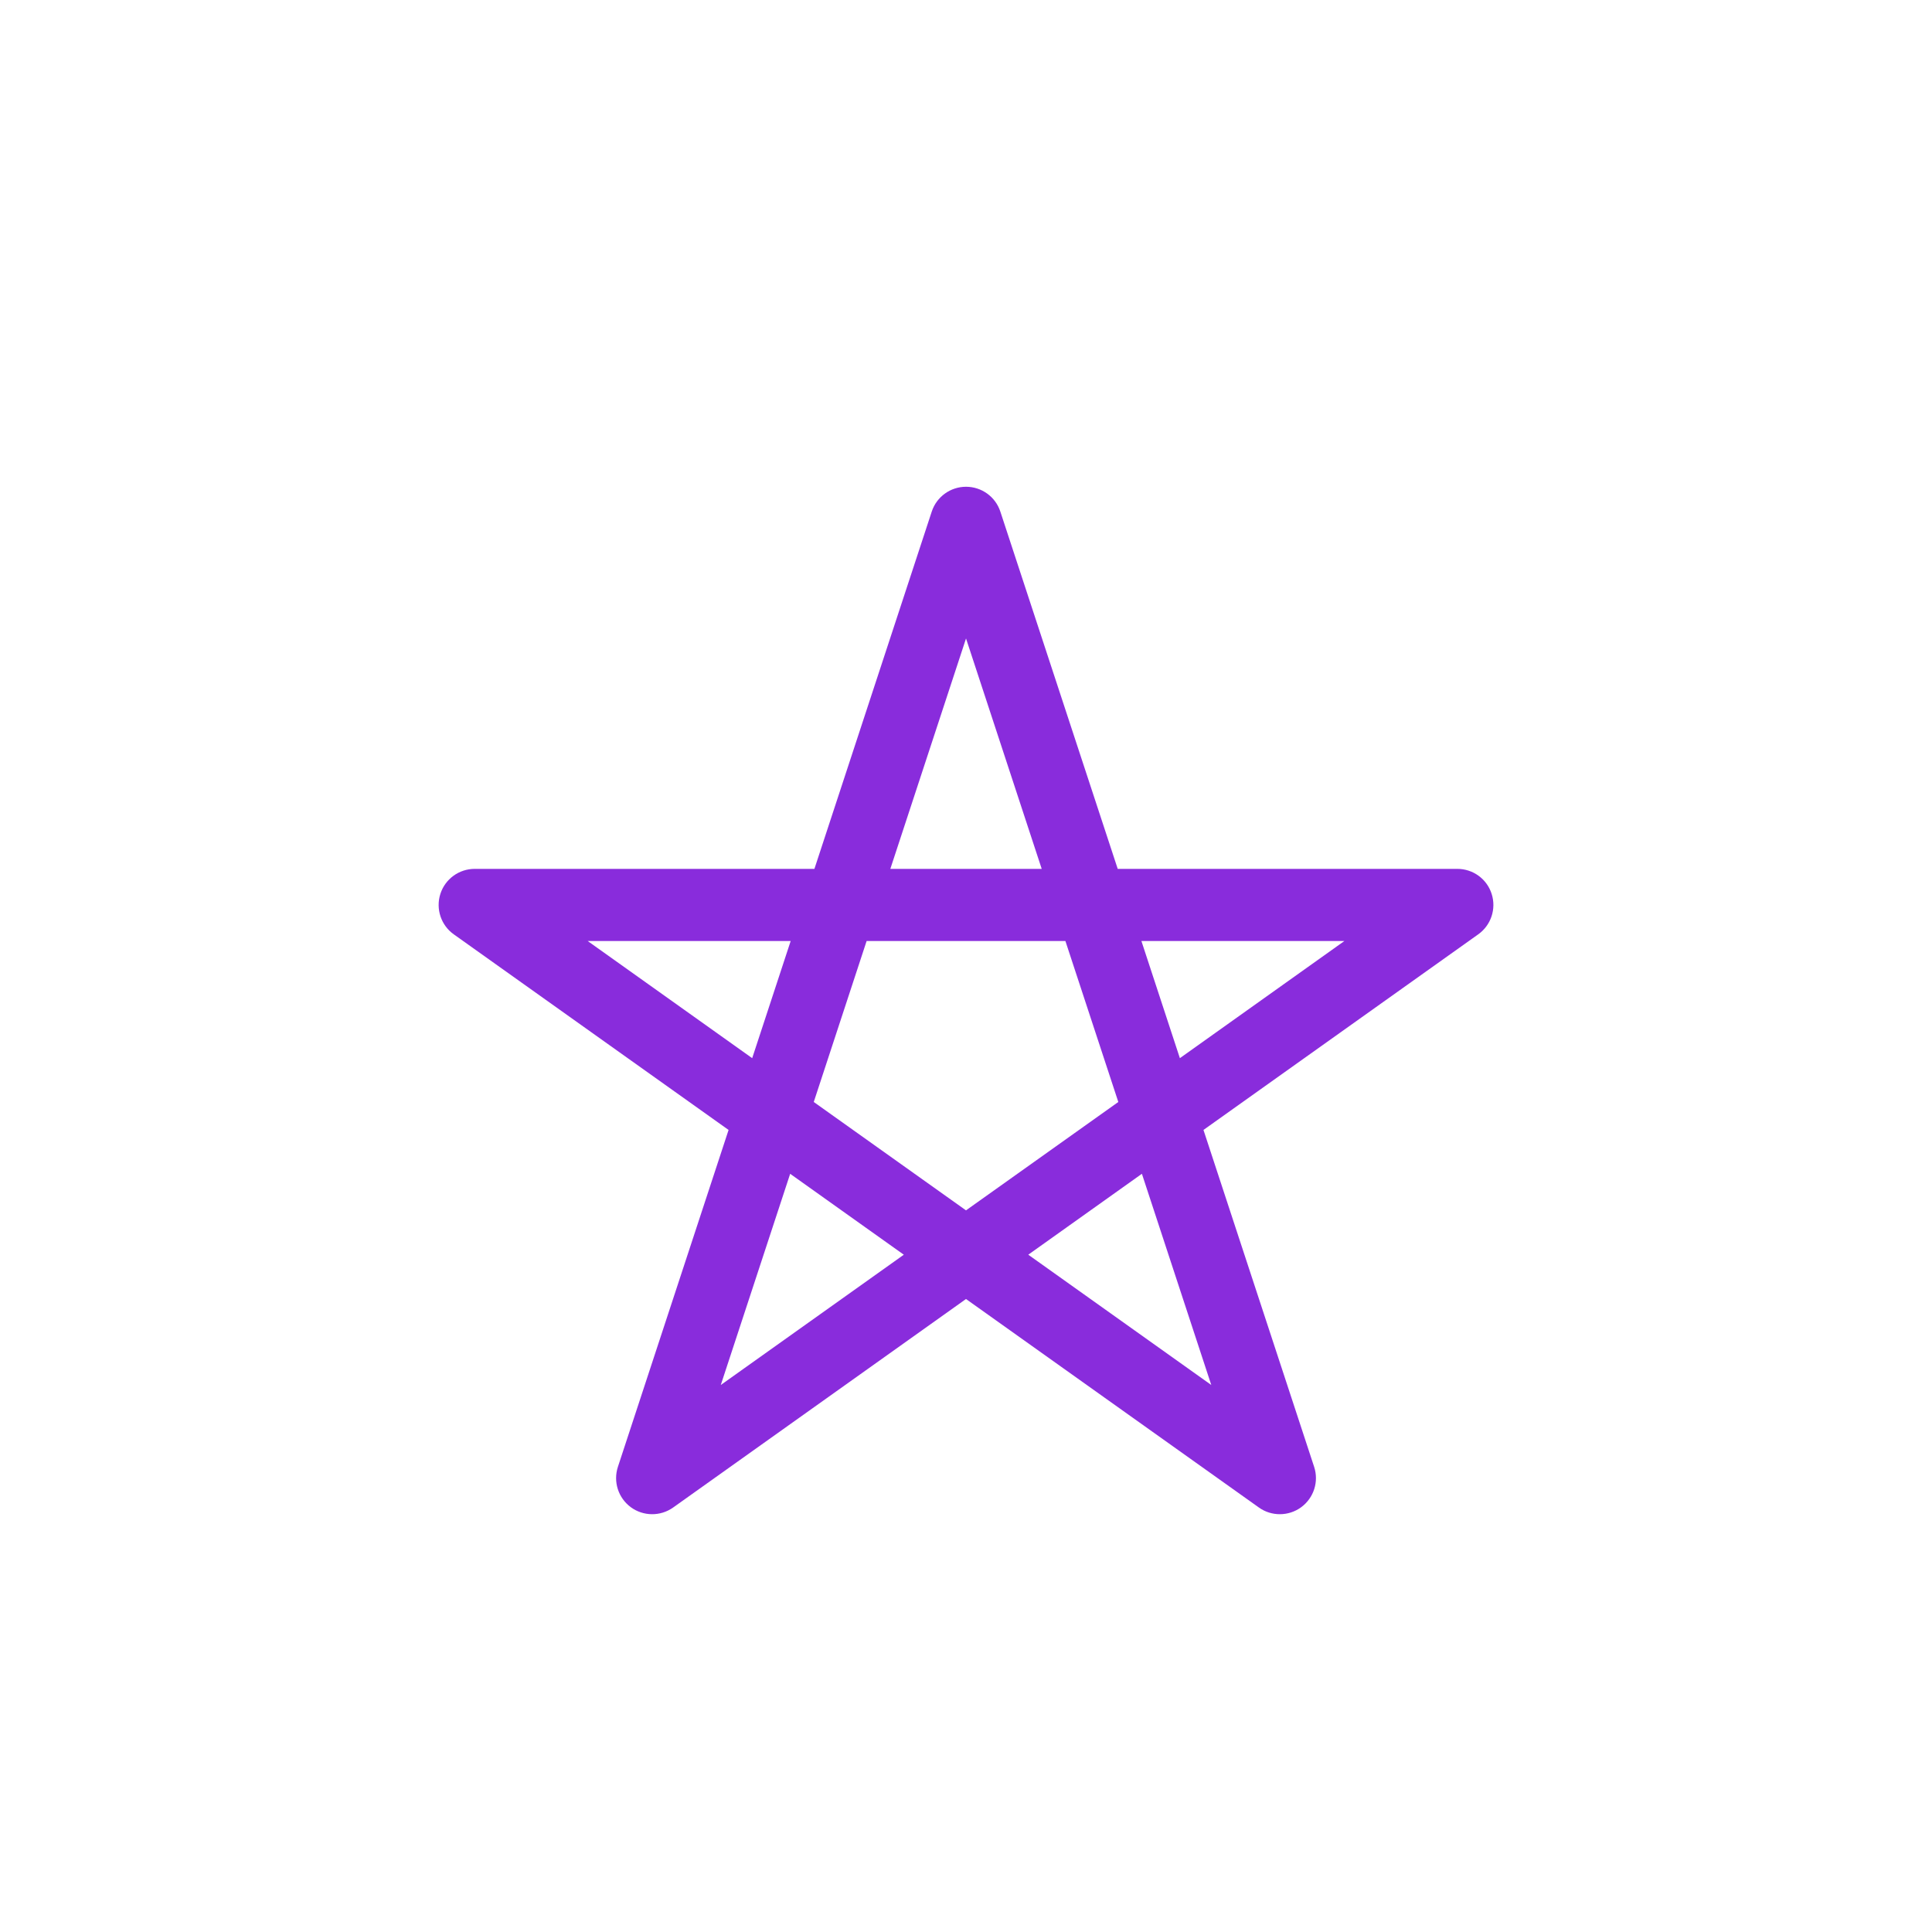
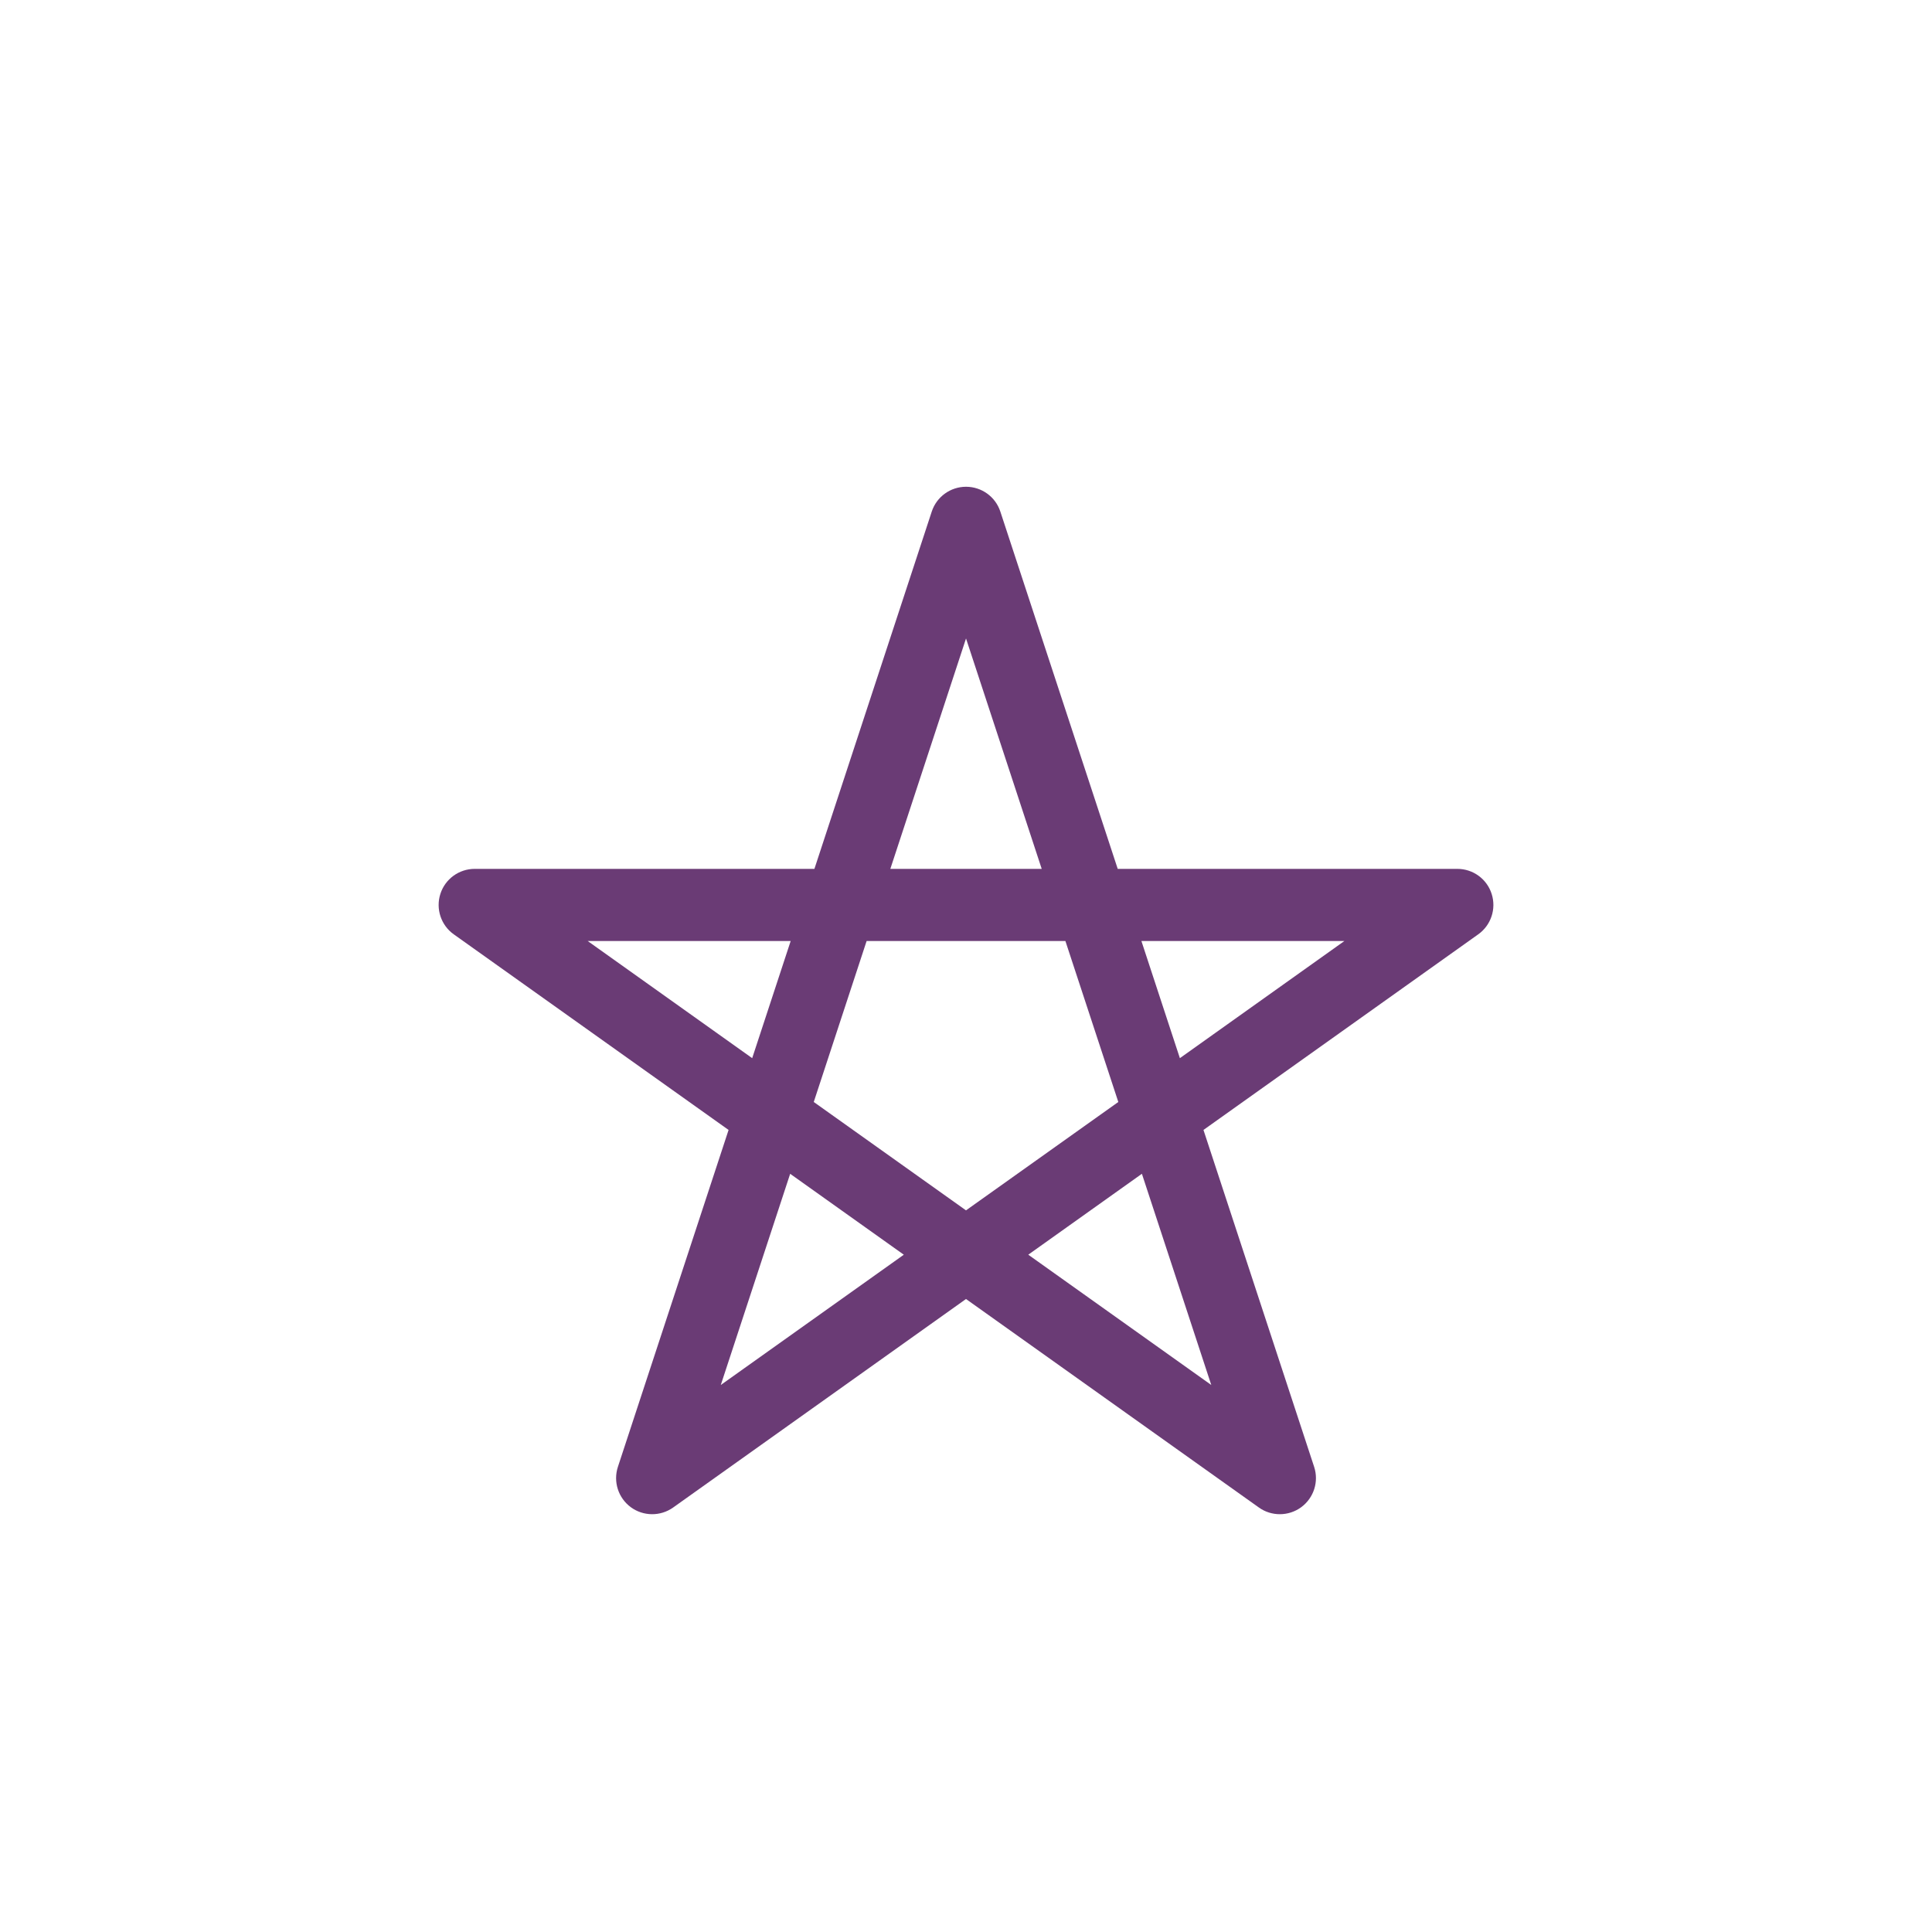
- <svg xmlns="http://www.w3.org/2000/svg" enable-background="new 0 0 91 91" height="91px" id="Layer_1" version="1.1" viewBox="0 0 91 91" width="91px" xml:space="preserve" fill="#892CDC">
+ <svg xmlns="http://www.w3.org/2000/svg" enable-background="new 0 0 91 91" height="91px" id="Layer_1" version="1.1" viewBox="0 0 91 91" width="91px" xml:space="preserve" fill="#6a3b75">
  <g>
    <path d="M68.643,40.925H52.646l-5.529-16.83c-0.229-0.697-0.881-1.168-1.615-1.168s-1.386,0.471-1.615,1.168l-5.527,16.83H22.36   c-0.739,0-1.395,0.477-1.619,1.182s0.031,1.475,0.633,1.902l12.943,9.213l-5.213,15.869c-0.229,0.699,0.016,1.463,0.607,1.9   c0.59,0.434,1.395,0.441,1.994,0.016l13.795-9.822l13.797,9.822c0.295,0.211,0.641,0.314,0.986,0.314   c0.354,0,0.708-0.111,1.007-0.33c0.592-0.438,0.837-1.201,0.608-1.9l-5.213-15.869l12.941-9.213   c0.603-0.428,0.859-1.197,0.634-1.902C70.037,41.401,69.382,40.925,68.643,40.925z M45.501,30.073l3.565,10.852h-7.13   L45.501,30.073z M27.68,44.323h9.562l-1.813,5.518L27.68,44.323z M33.95,65.235l3.268-9.947l5.353,3.811L33.95,65.235z    M38.329,51.905l2.49-7.582h9.363l2.492,7.582l-7.174,5.105L38.329,51.905z M57.053,65.235l-8.62-6.137l5.352-3.811L57.053,65.235z    M55.574,49.841l-1.812-5.518h9.561L55.574,49.841z" />
  </g>
</svg>
